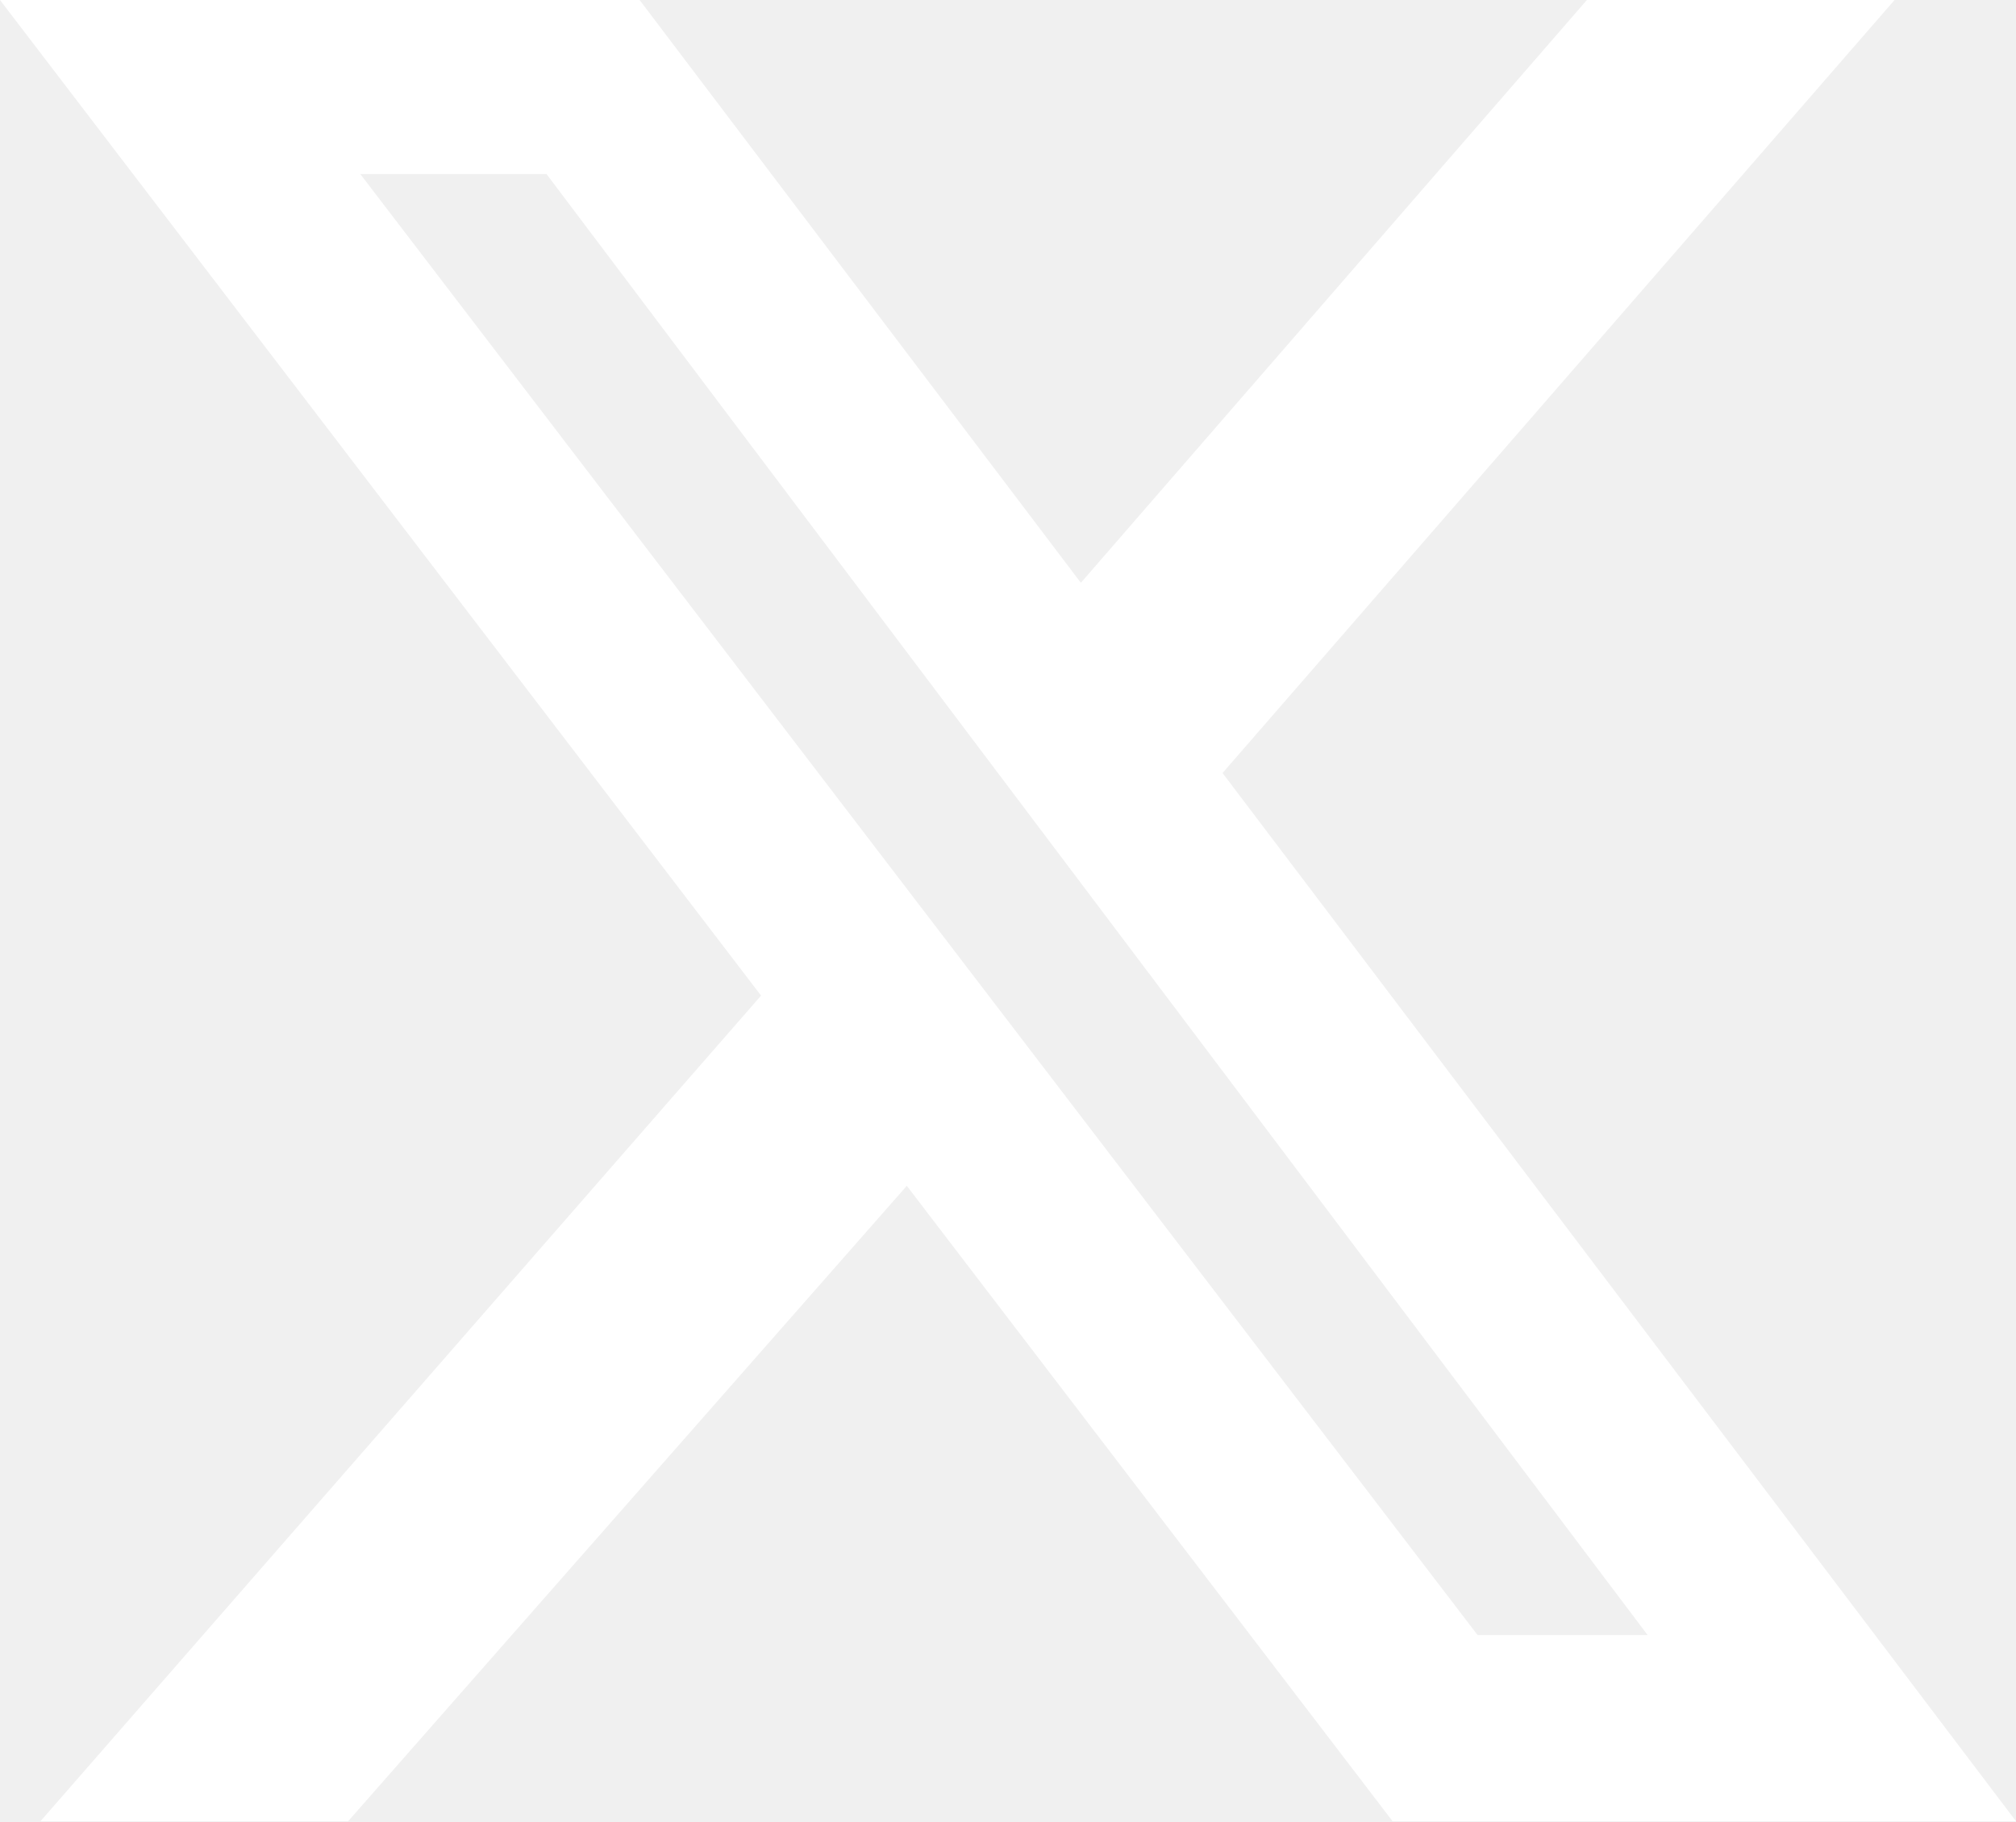
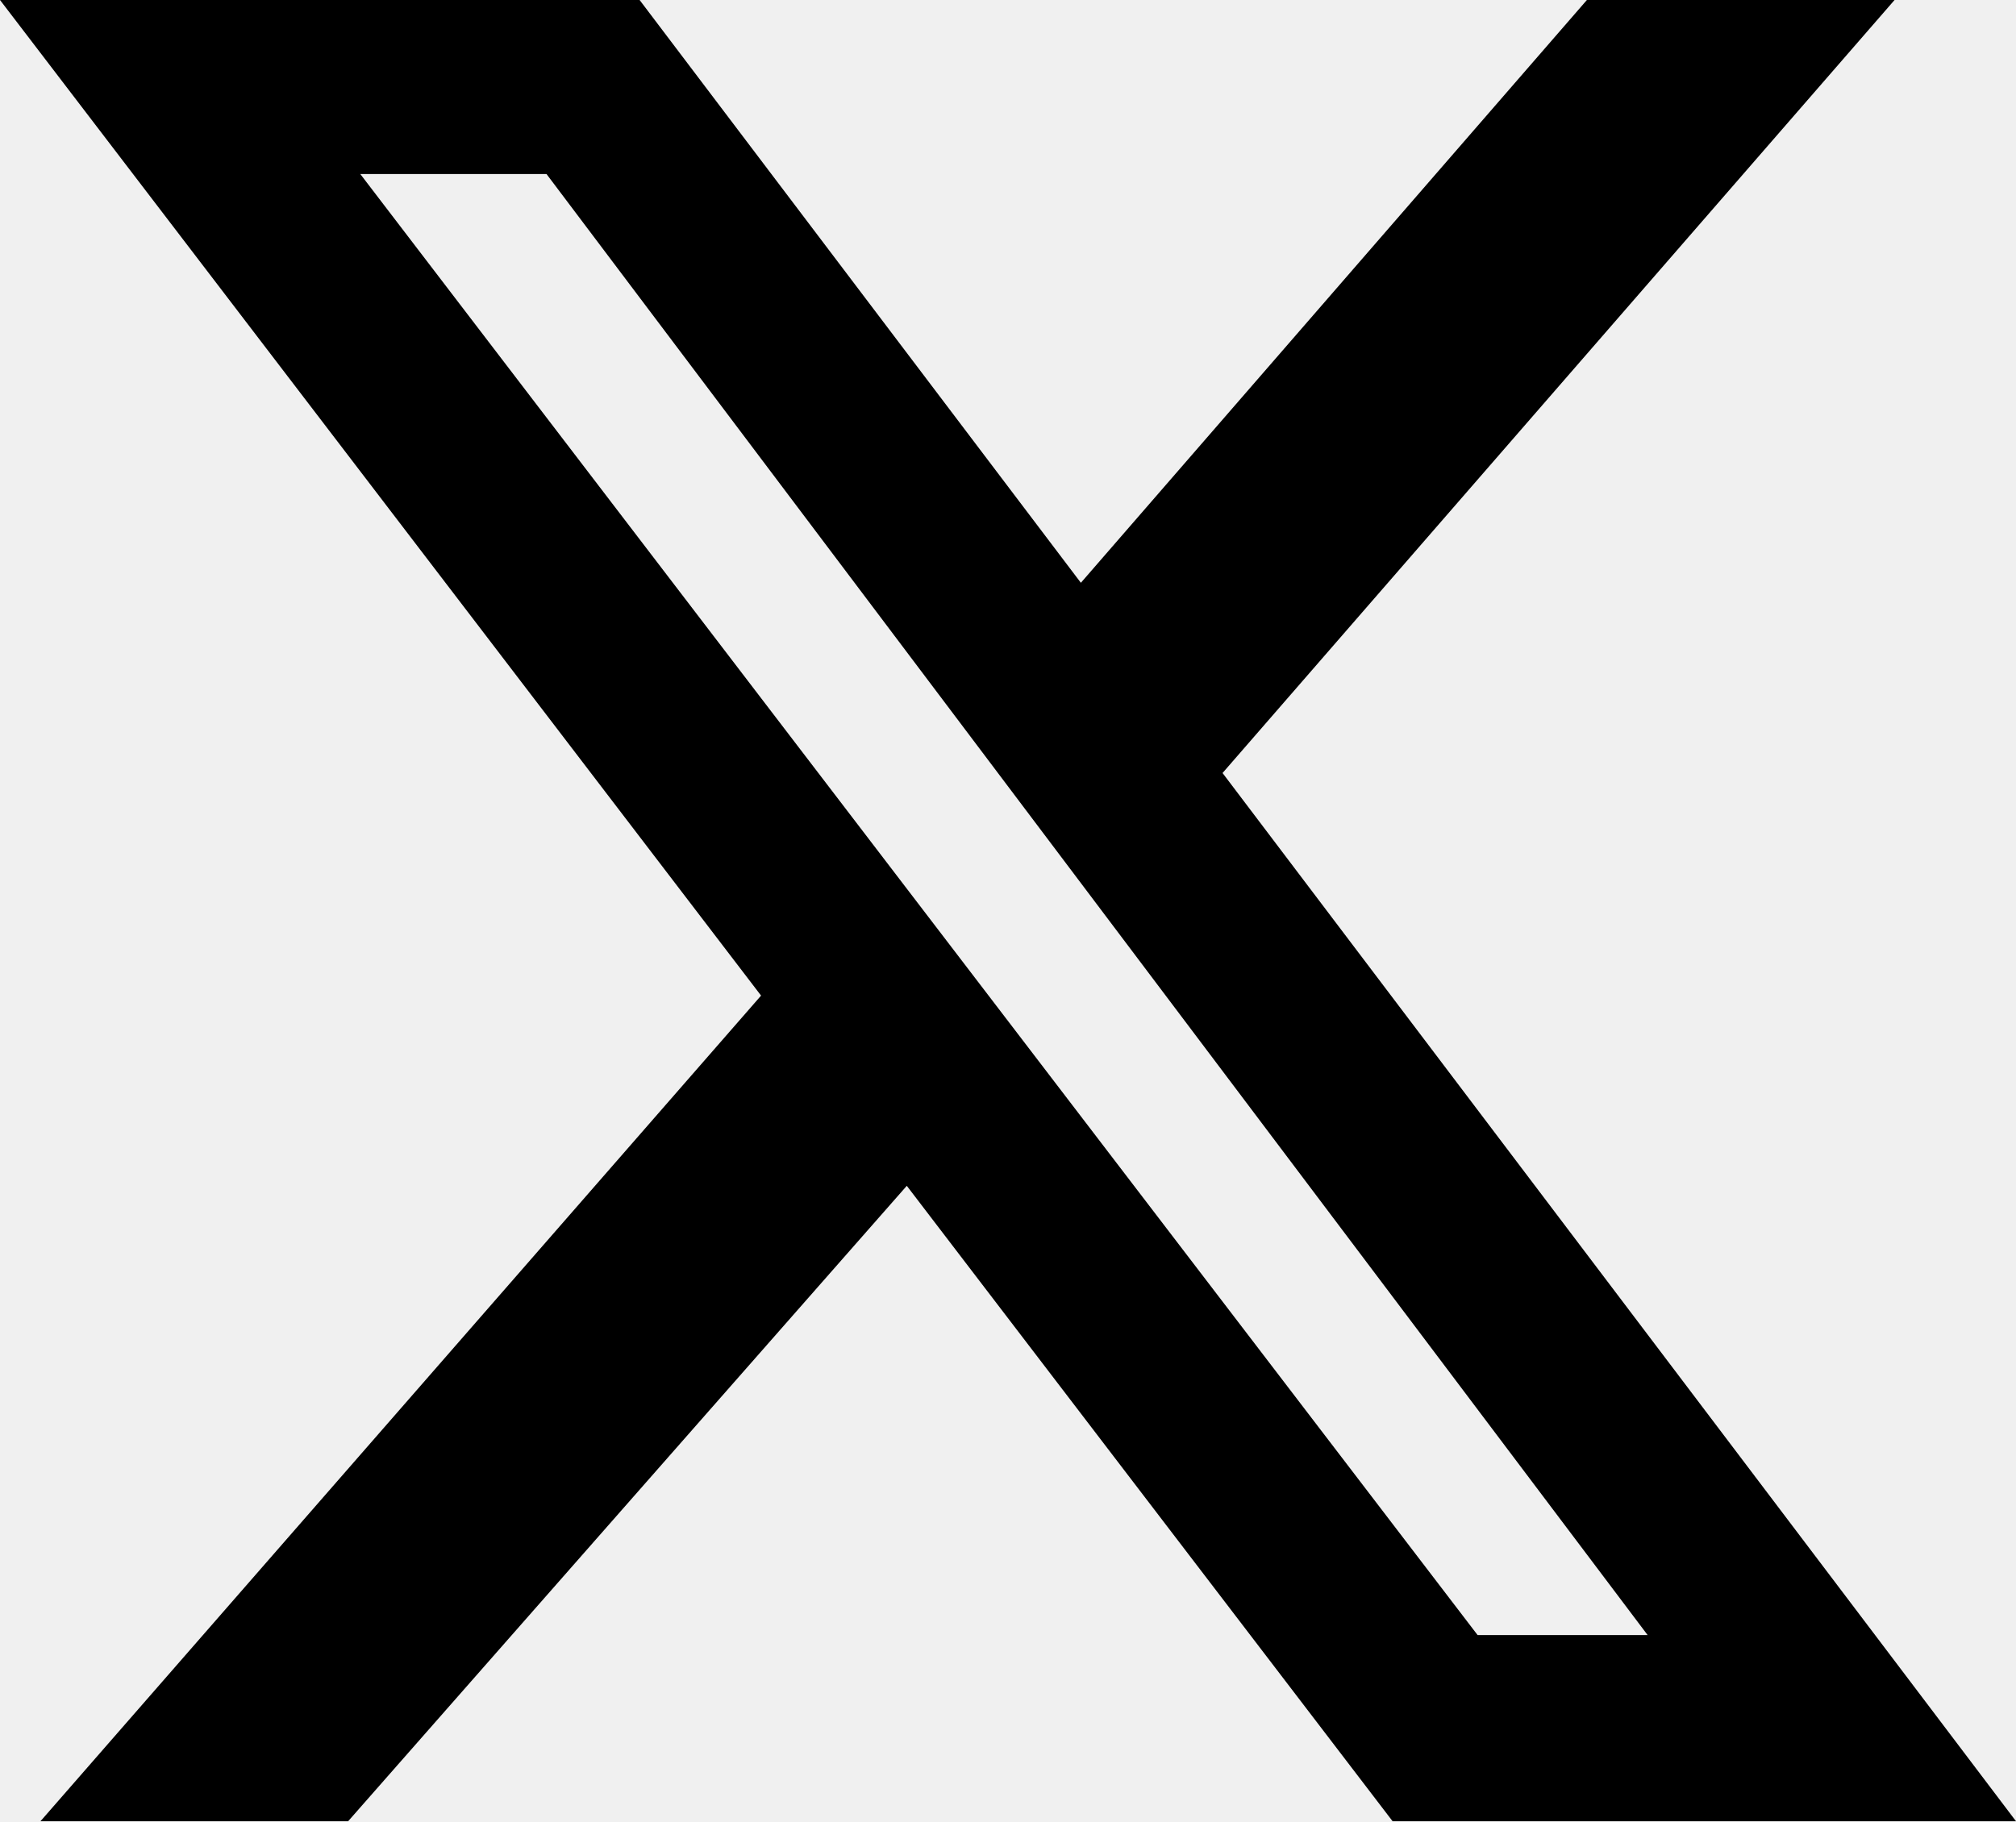
<svg xmlns="http://www.w3.org/2000/svg" version="1.1" id="Layer_1" x="0px" y="0px" viewBox="0 0 49.8 45" style="enable-background:new 0 0 49.8 45;" xml:space="preserve">
  <style type="text/css">
-   .st0{fill:#FFFFFF;}
+   .st0{fill:#000000;}
 </style>
  <g>
    <path class="st0" d="M39.2,0h7.6L30.2,19.1L49.8,45H34.4l-12-15.7L8.6,45H1l17.8-20.4L0,0h15.8l10.9,14.4L39.2,0z M36.5,40.4h4.2   L13.5,4.3H8.9L36.5,40.4z">
  </path>
  </g>
</svg>
